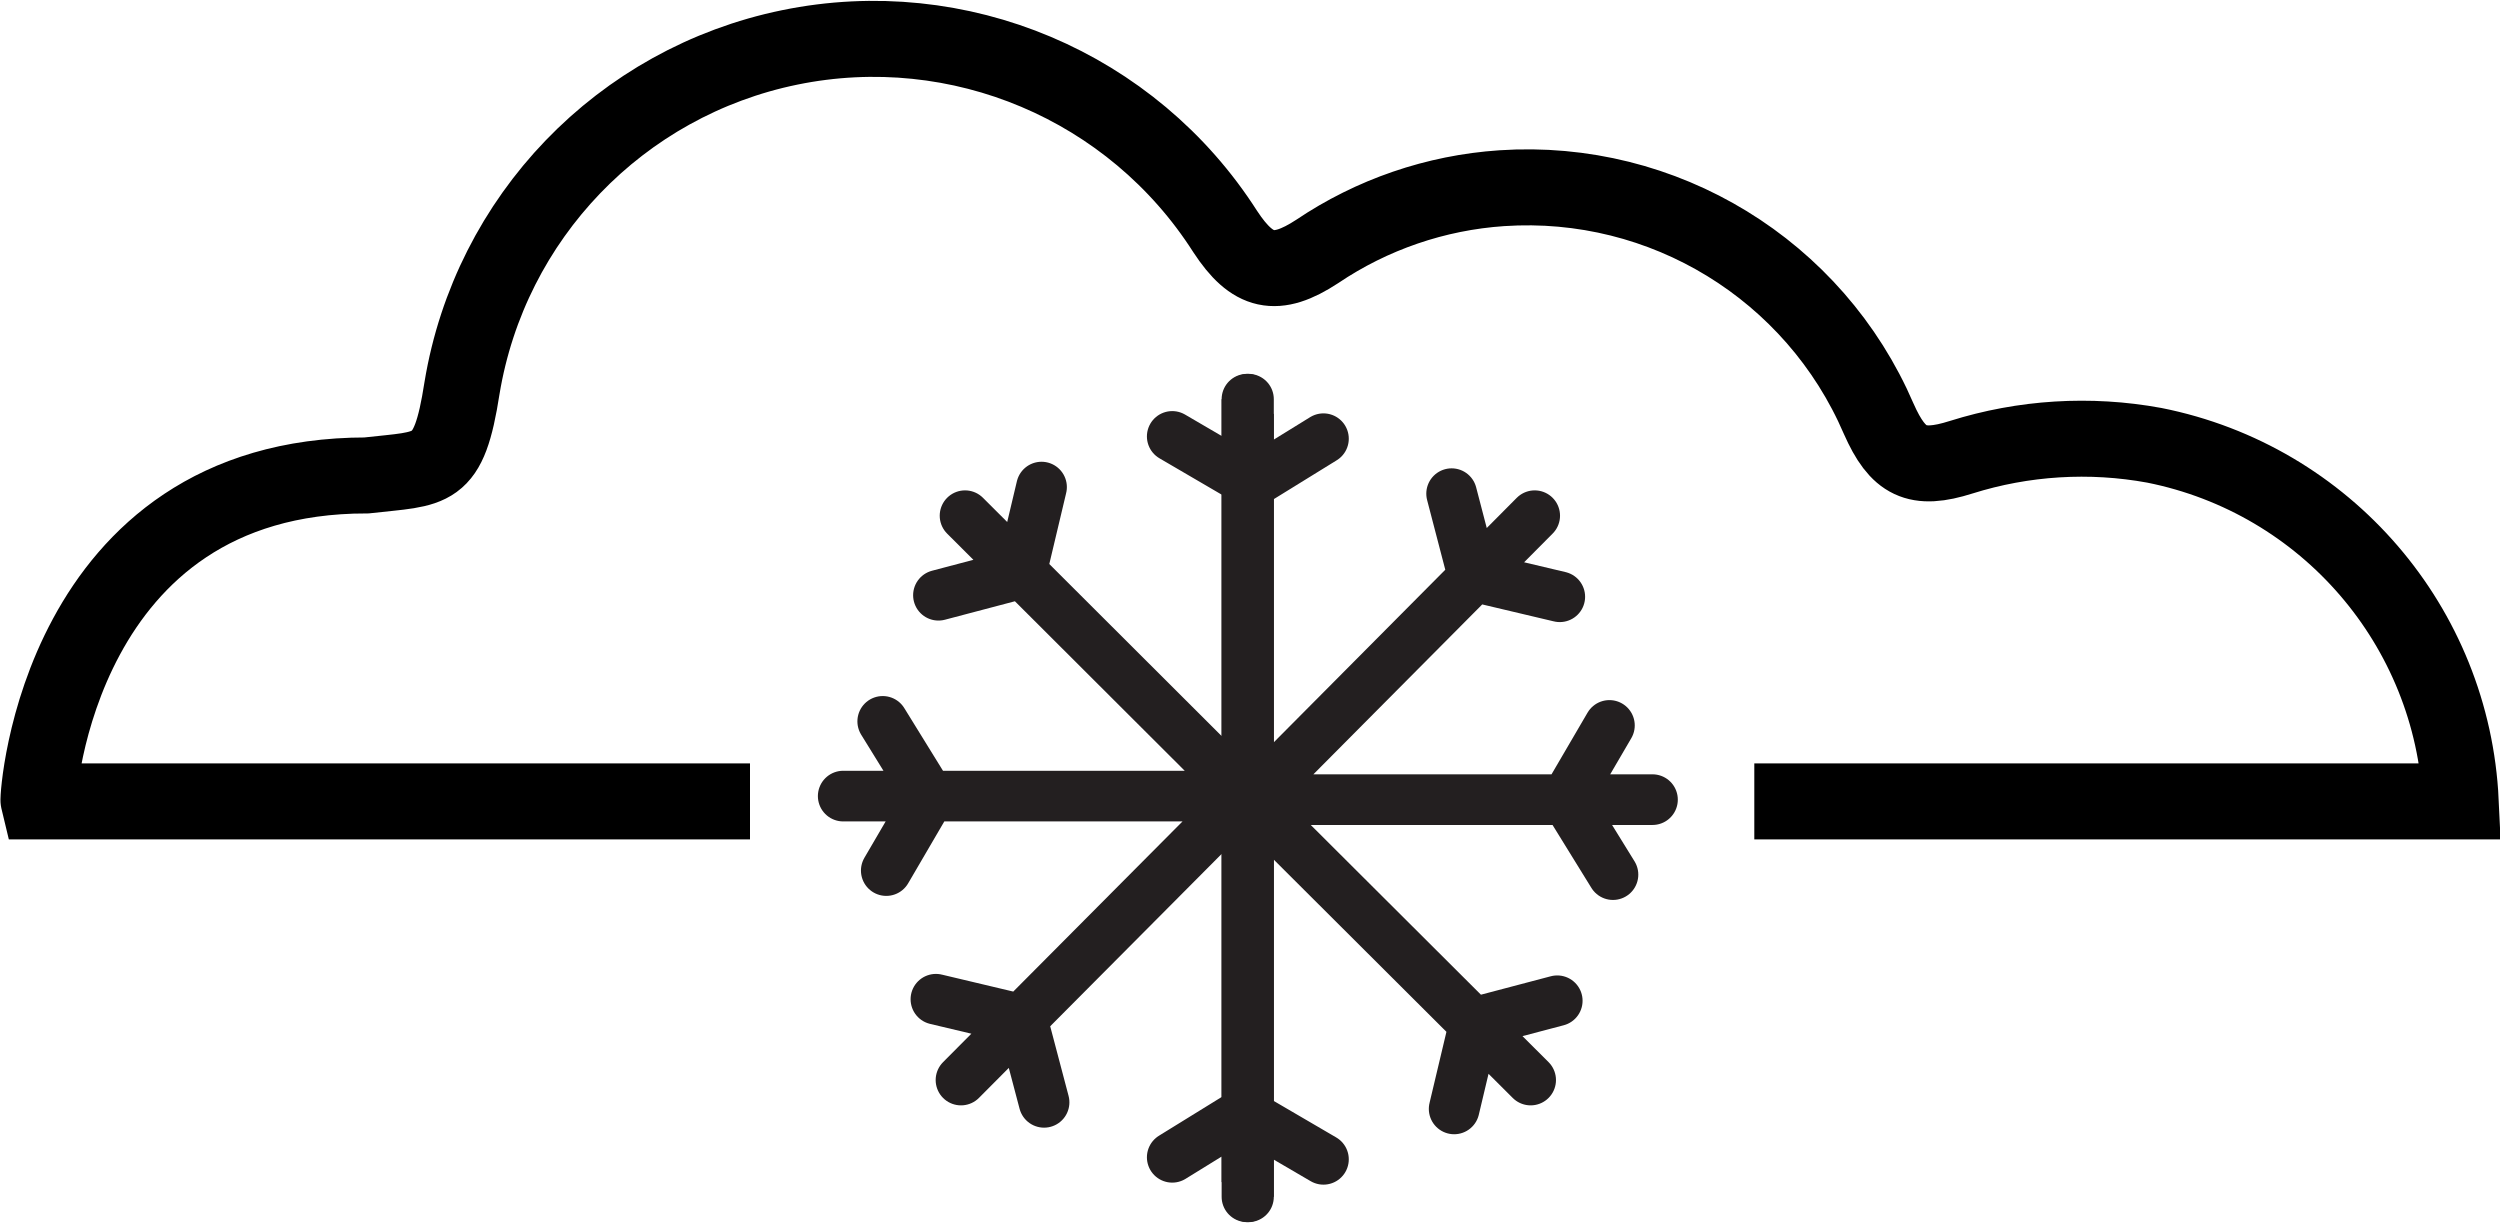
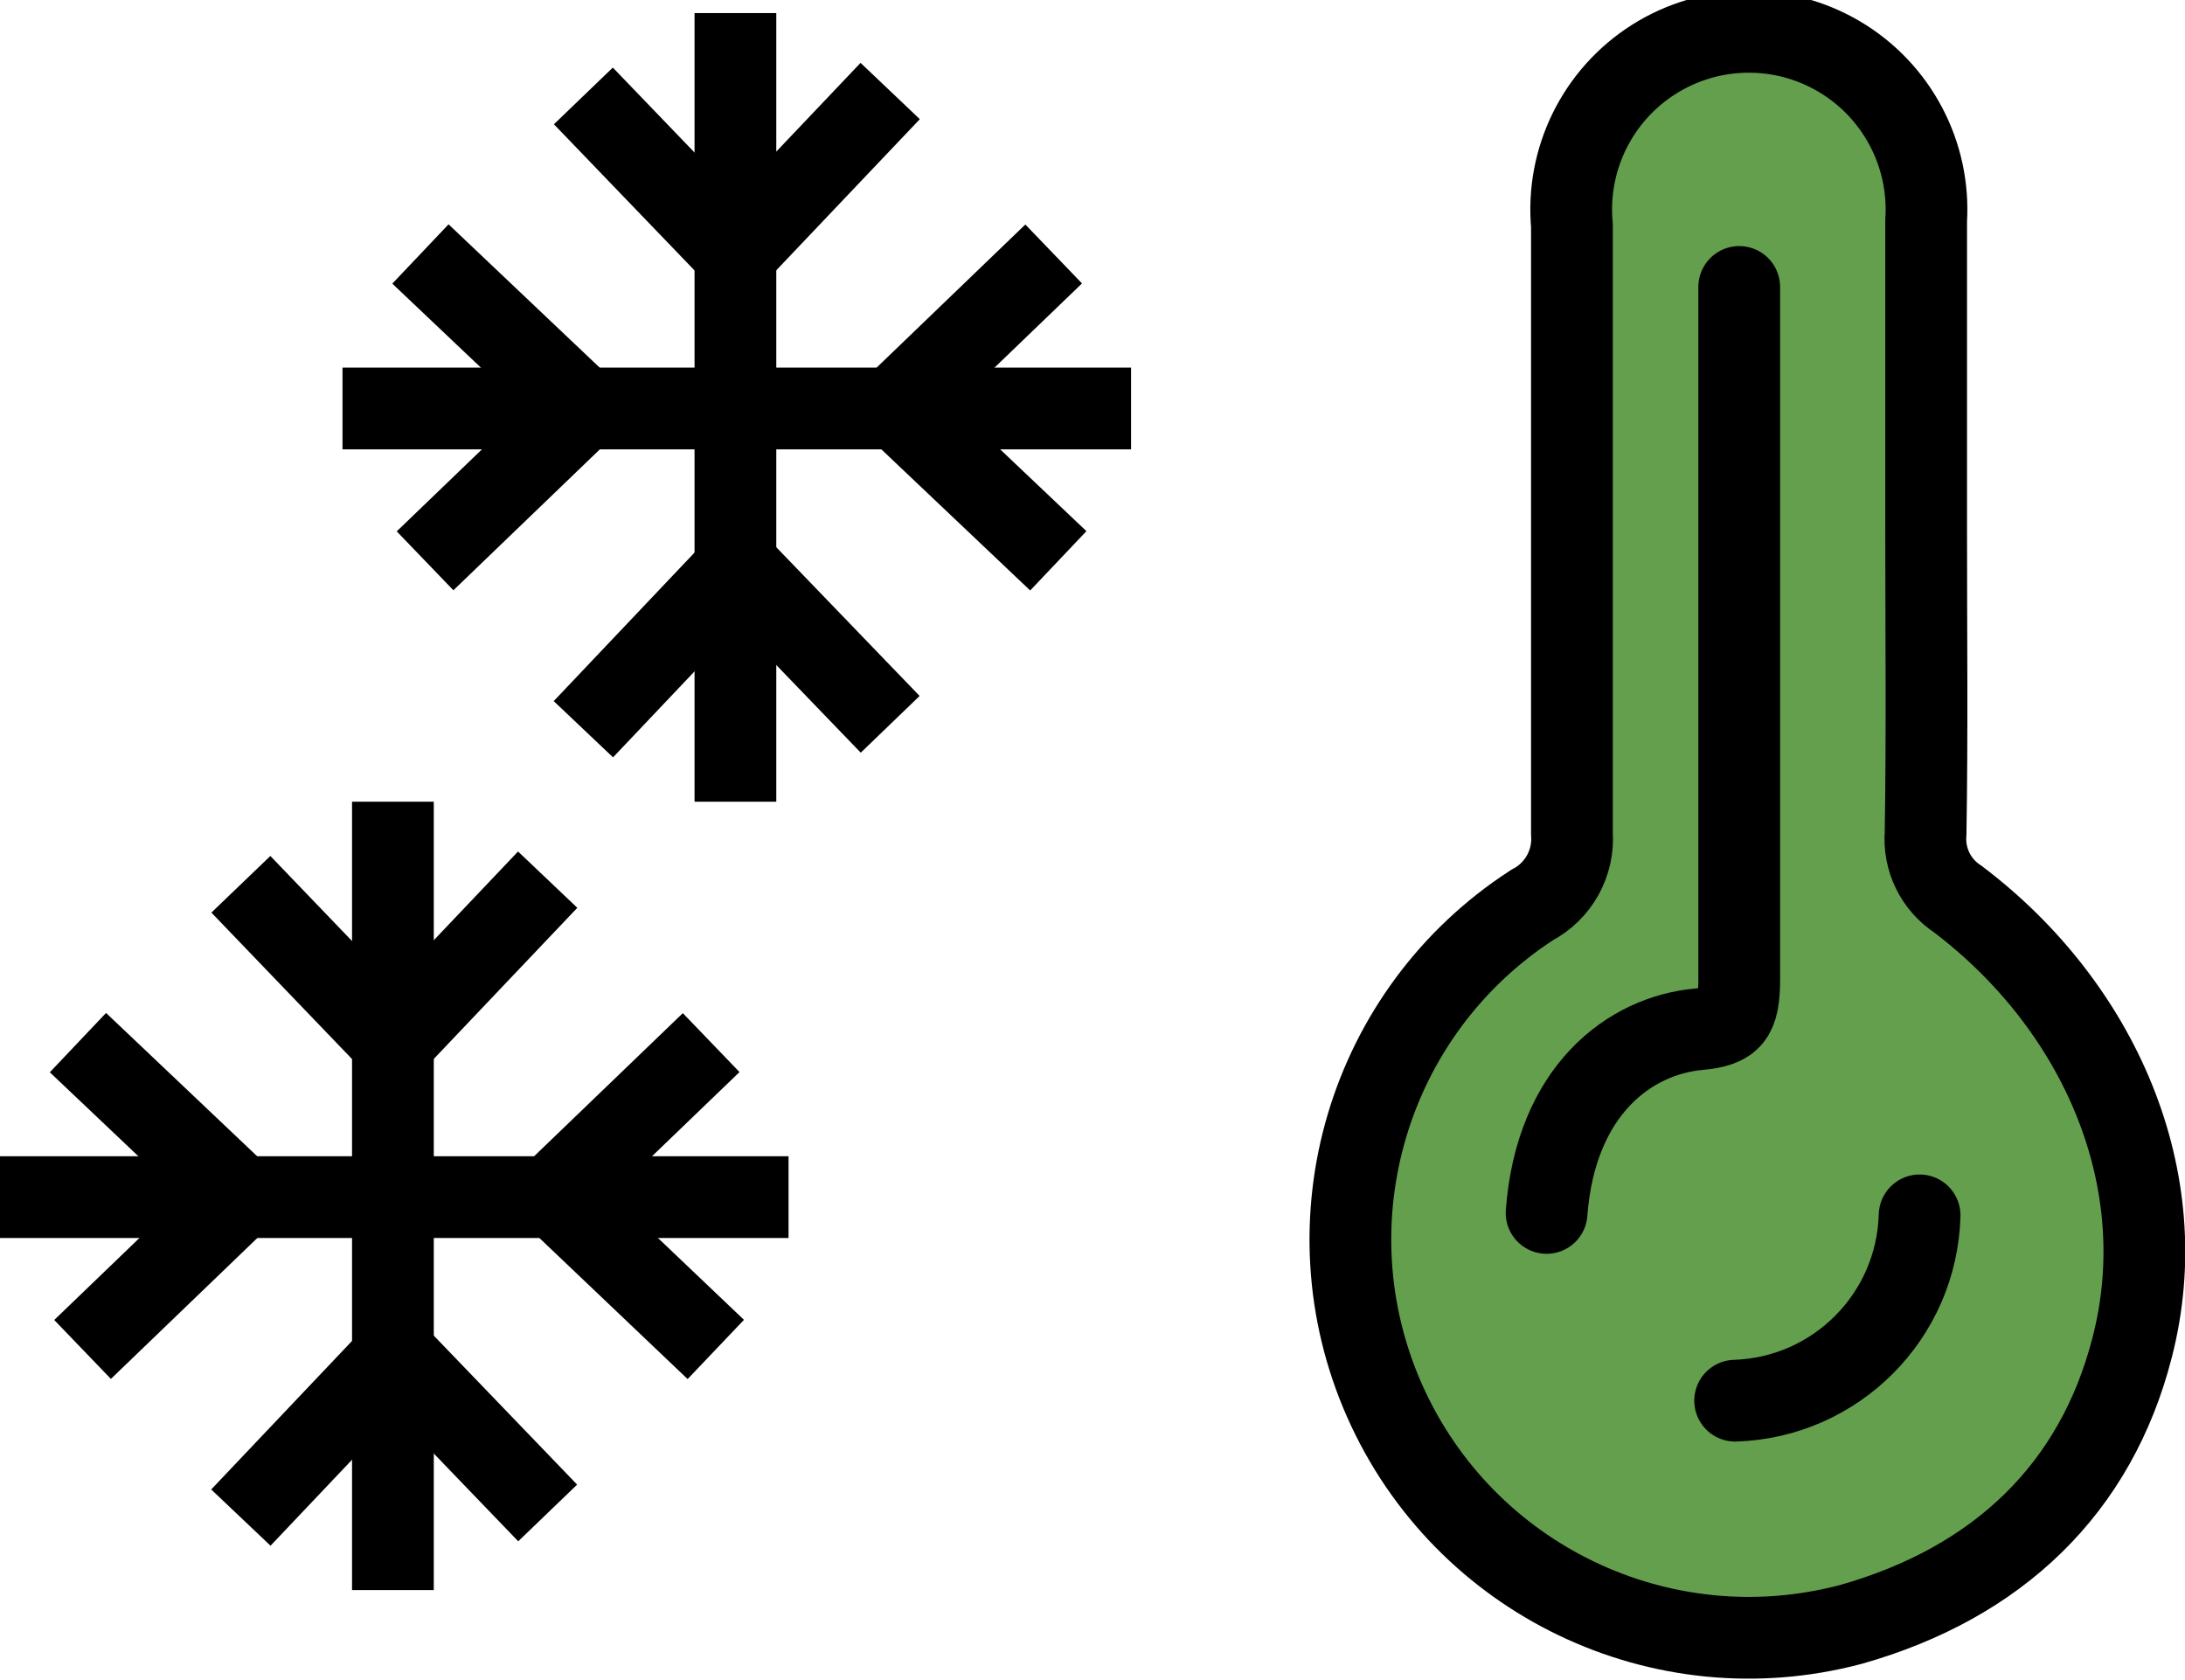
- <svg xmlns="http://www.w3.org/2000/svg" viewBox="0 0 98.7 48.25">
+ <svg xmlns="http://www.w3.org/2000/svg" viewBox="0 0 80.19 61.64">
  <defs>
-     <style>.cls-1,.cls-2{fill:none;stroke-miterlimit:10;stroke:#231f20;stroke-width:2px}.cls-2{stroke-linecap:round}</style>
+     <style>.cls-1{fill:#649f4e;}.cls-2,.cls-3{fill:none;stroke:#000;stroke-miterlimit:10;stroke-width:3px;}.cls-3{stroke-linecap:round;}</style>
  </defs>
  <g id="Layer_2" data-name="Layer 2">
    <g id="Layer_1-2" data-name="Layer 1">
-       <path class="cls-1" d="M49.29 16.34v30.91" />
-       <path class="cls-2" d="M49.29 15.76v31.49M49.27 19.16l2.98-1.84M52.25 45.77l-2.91-1.7M49.33 31.57l11.1 11.07M61.48 39.51l-3.26.86-.81 3.41M60.59 20.36 49.28 31.74M57.31 19.49l.85 3.26 3.42.81M65.24 31.57H49.33M63.54 28.64l-1.7 2.91 1.84 2.98" />
-       <path class="cls-1" d="M49.23 46.67V15.76" />
-       <path class="cls-2" d="M49.23 47.25V15.76M49.26 43.85l-2.98 1.84M46.28 17.23l2.91 1.7M49.19 31.43 38.1 20.36M37.05 23.5l3.26-.86.81-3.41M37.94 42.64l11.31-11.37M41.22 43.52l-.86-3.26-3.41-.81M33.29 31.43h15.9M34.99 34.37l1.7-2.91-1.84-2.98" />
-       <path d="M69.26 31.64h27.89a15.06 15.06 0 0 0-12.1-14.06 15.87 15.87 0 0 0-7.62.47c-1.76.56-2.5.2-3.26-1.52a15.1 15.1 0 0 0-14.88-9.1A14.82 14.82 0 0 0 52 9.93c-1.62 1.06-2.55.86-3.63-.79a16.47 16.47 0 0 0-30.13 6.18c-.53 3.41-1.13 3.15-3.77 3.45-12.16 0-13 12.67-12.95 12.87h28.09" style="stroke:#000;stroke-width:3px;fill:none;stroke-miterlimit:10" />
+       <path class="cls-1" d="M70.69,19.51V8.1a6.52,6.52,0,1,0-13,.18c0,7.44,0,14.87,0,22.3a2.74,2.74,0,0,1-1.46,2.63,14.62,14.62,0,0,0,11.7,26.4c5.41-1.53,9-5,10.32-10.16C79.86,43.23,77,36.89,71.86,33a2.64,2.64,0,0,1-1.19-2.43C70.73,26.91,70.69,23.21,70.69,19.51Z" />
+       <polyline class="cls-2" points="8.84 55.69 14.51 49.71 20.1 55.52" />
+       <polyline class="cls-2" points="20.1 32.28 14.42 38.26 8.84 32.45" />
+       <line class="cls-2" x1="14.42" y1="29.42" x2="14.42" y2="58.35" />
+       <polyline class="cls-2" points="26.27 49.52 20.3 43.84 26.1 38.26" />
+       <polyline class="cls-2" points="2.86 38.26 8.84 43.93 3.03 49.52" />
+       <line class="cls-2" y1="43.93" x2="28.94" y2="43.93" />
+       <polyline class="cls-2" points="21.41 26.76 27.08 20.78 32.67 26.58" />
+       <polyline class="cls-2" points="32.67 3.34 26.99 9.32 21.41 3.52" />
+       <line class="cls-2" x1="26.99" y1="0.48" x2="26.99" y2="29.42" />
+       <polyline class="cls-2" points="38.84 20.58 32.86 14.91 38.67 9.32" />
+       <polyline class="cls-2" points="15.43 9.32 21.41 14.99 15.6 20.58" />
+       <line class="cls-2" x1="12.57" y1="14.99" x2="41.51" y2="14.99" />
+       <path class="cls-2" d="M70.69,19.51V8.1a6.52,6.52,0,1,0-13,.18c0,7.44,0,14.87,0,22.3a2.74,2.74,0,0,1-1.46,2.63,14.62,14.62,0,0,0,11.7,26.4c5.41-1.53,9-5,10.32-10.16C79.86,43.23,77,36.89,71.86,33a2.64,2.64,0,0,1-1.19-2.43C70.73,26.91,70.69,23.21,70.69,19.51Z" />
+       <path class="cls-3" d="M63.83,10.53V35.94c0,1.37-.28,1.72-1.49,1.83C59.82,38,57.1,40,56.76,44.51" />
+       <path class="cls-3" d="M63.68,51.4a7,7,0,0,0,6.77-6.8" />
    </g>
  </g>
</svg>
